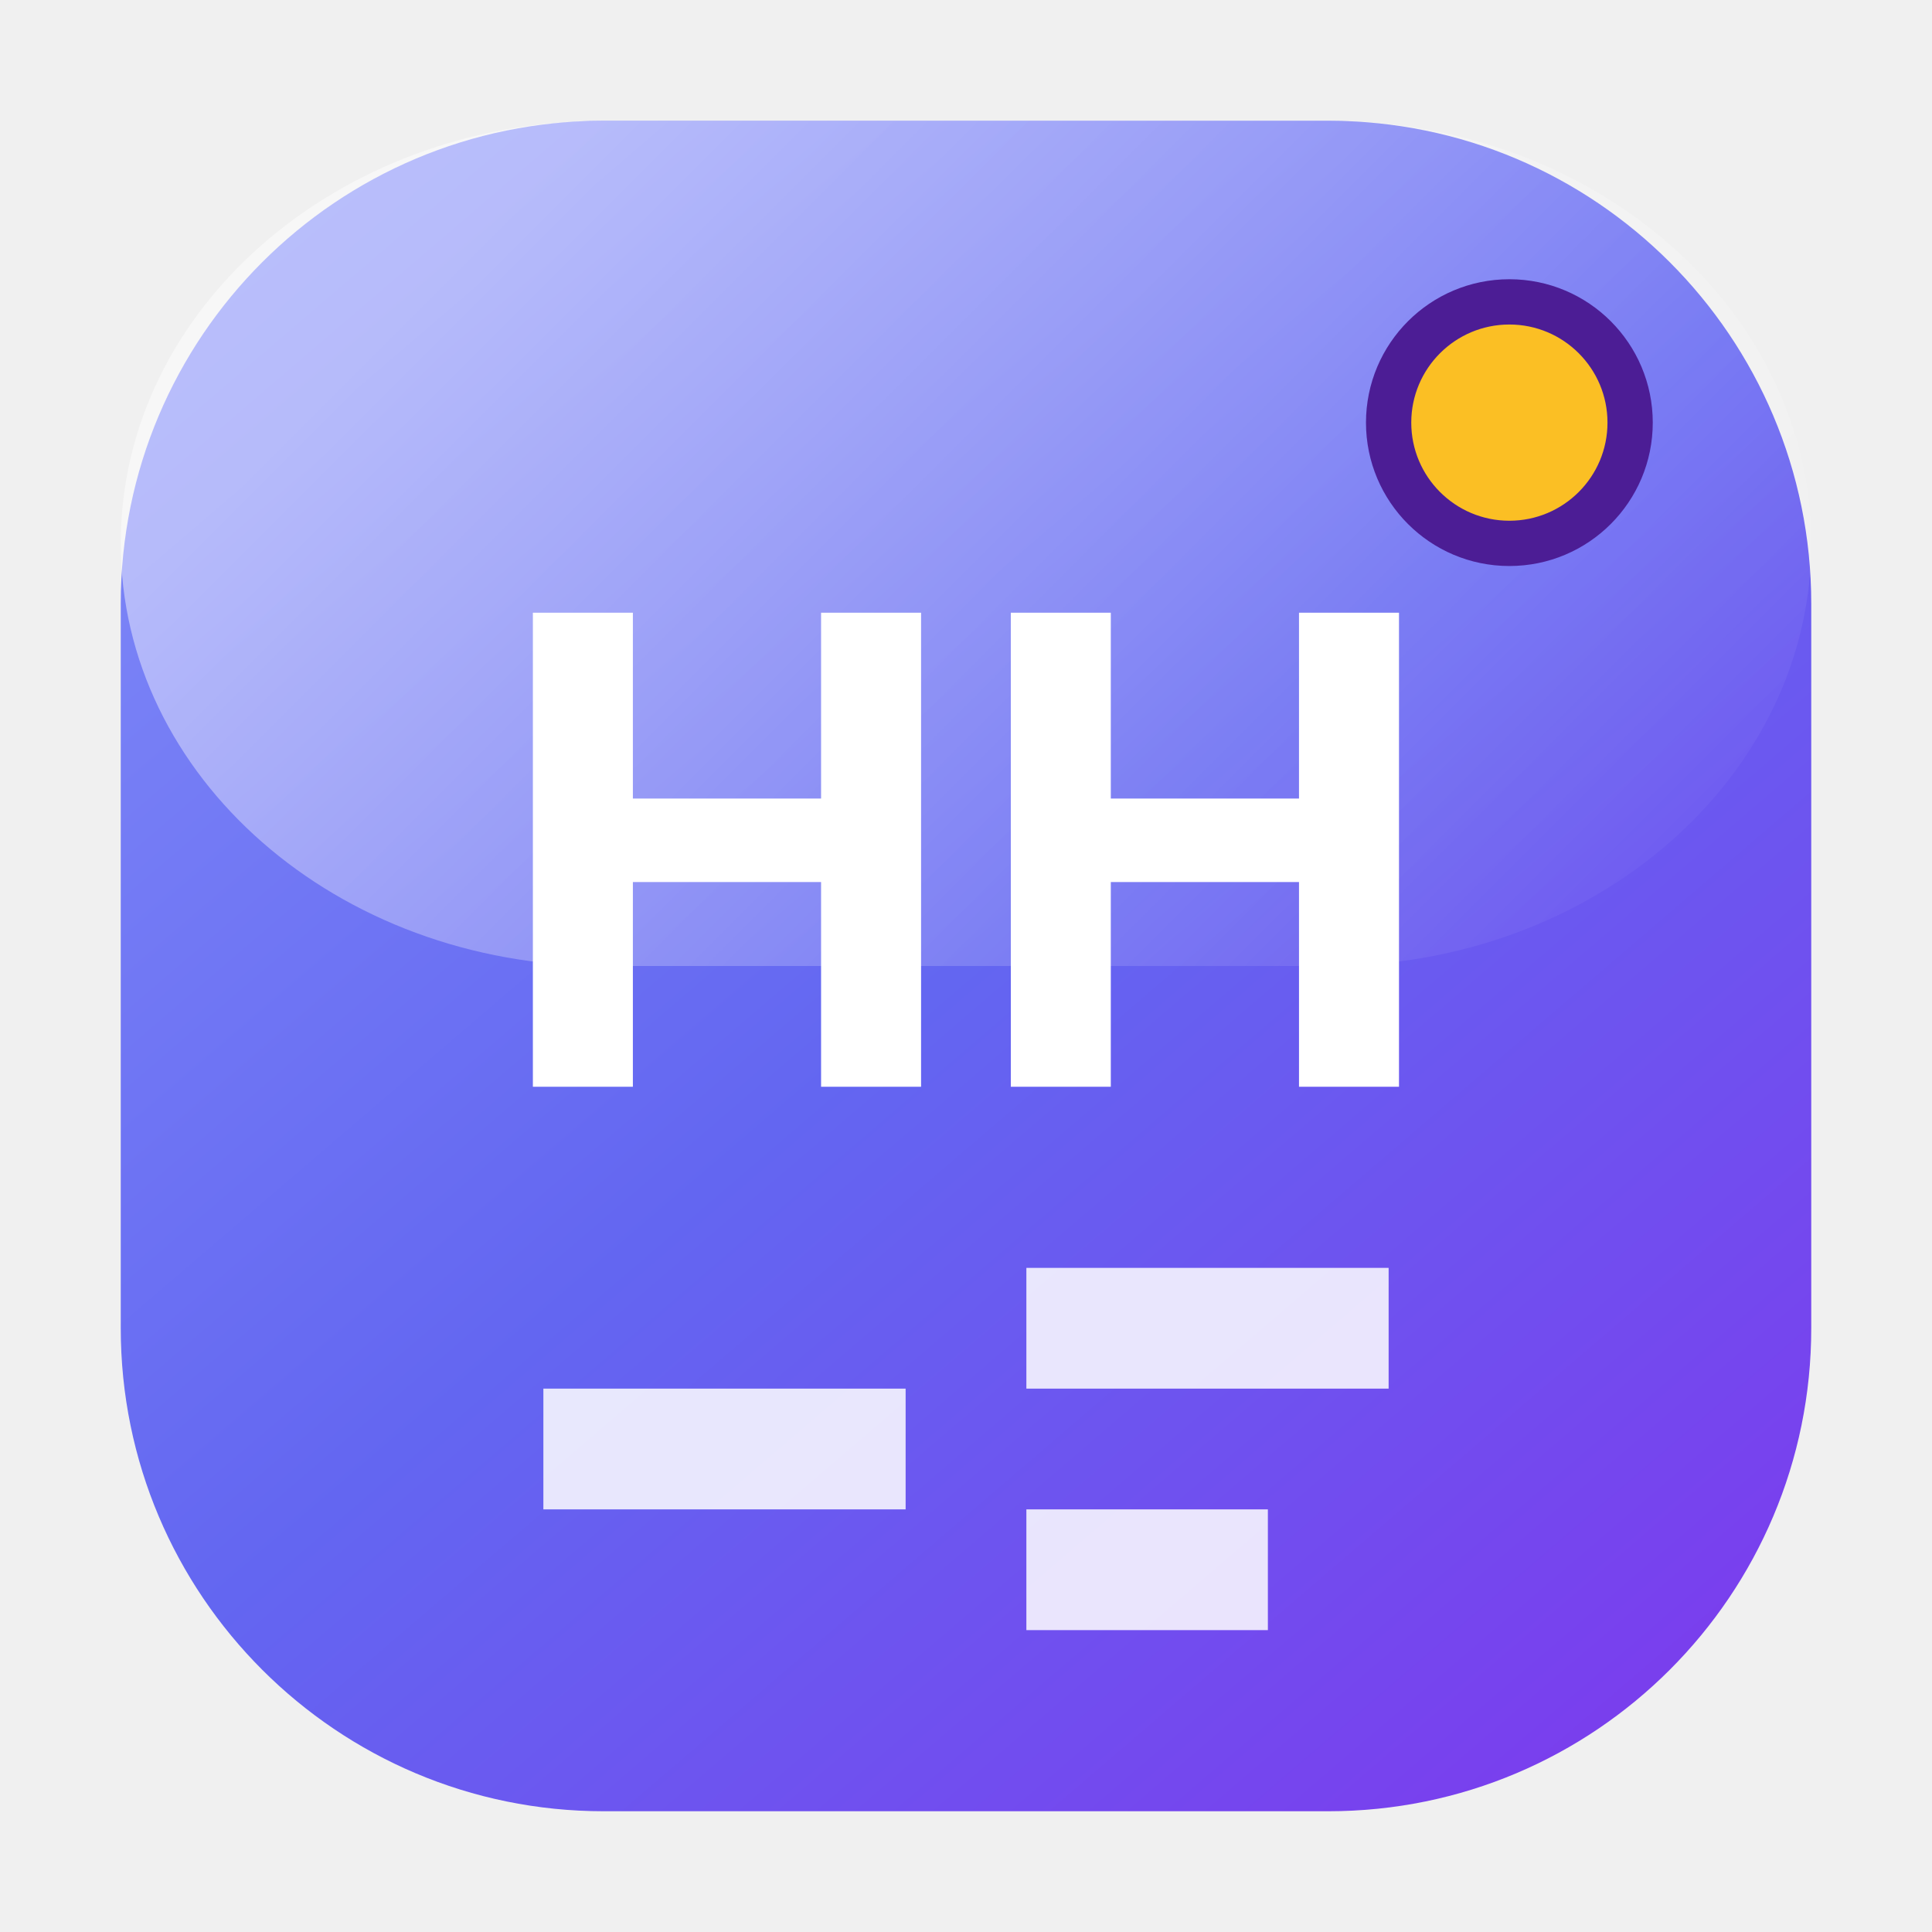
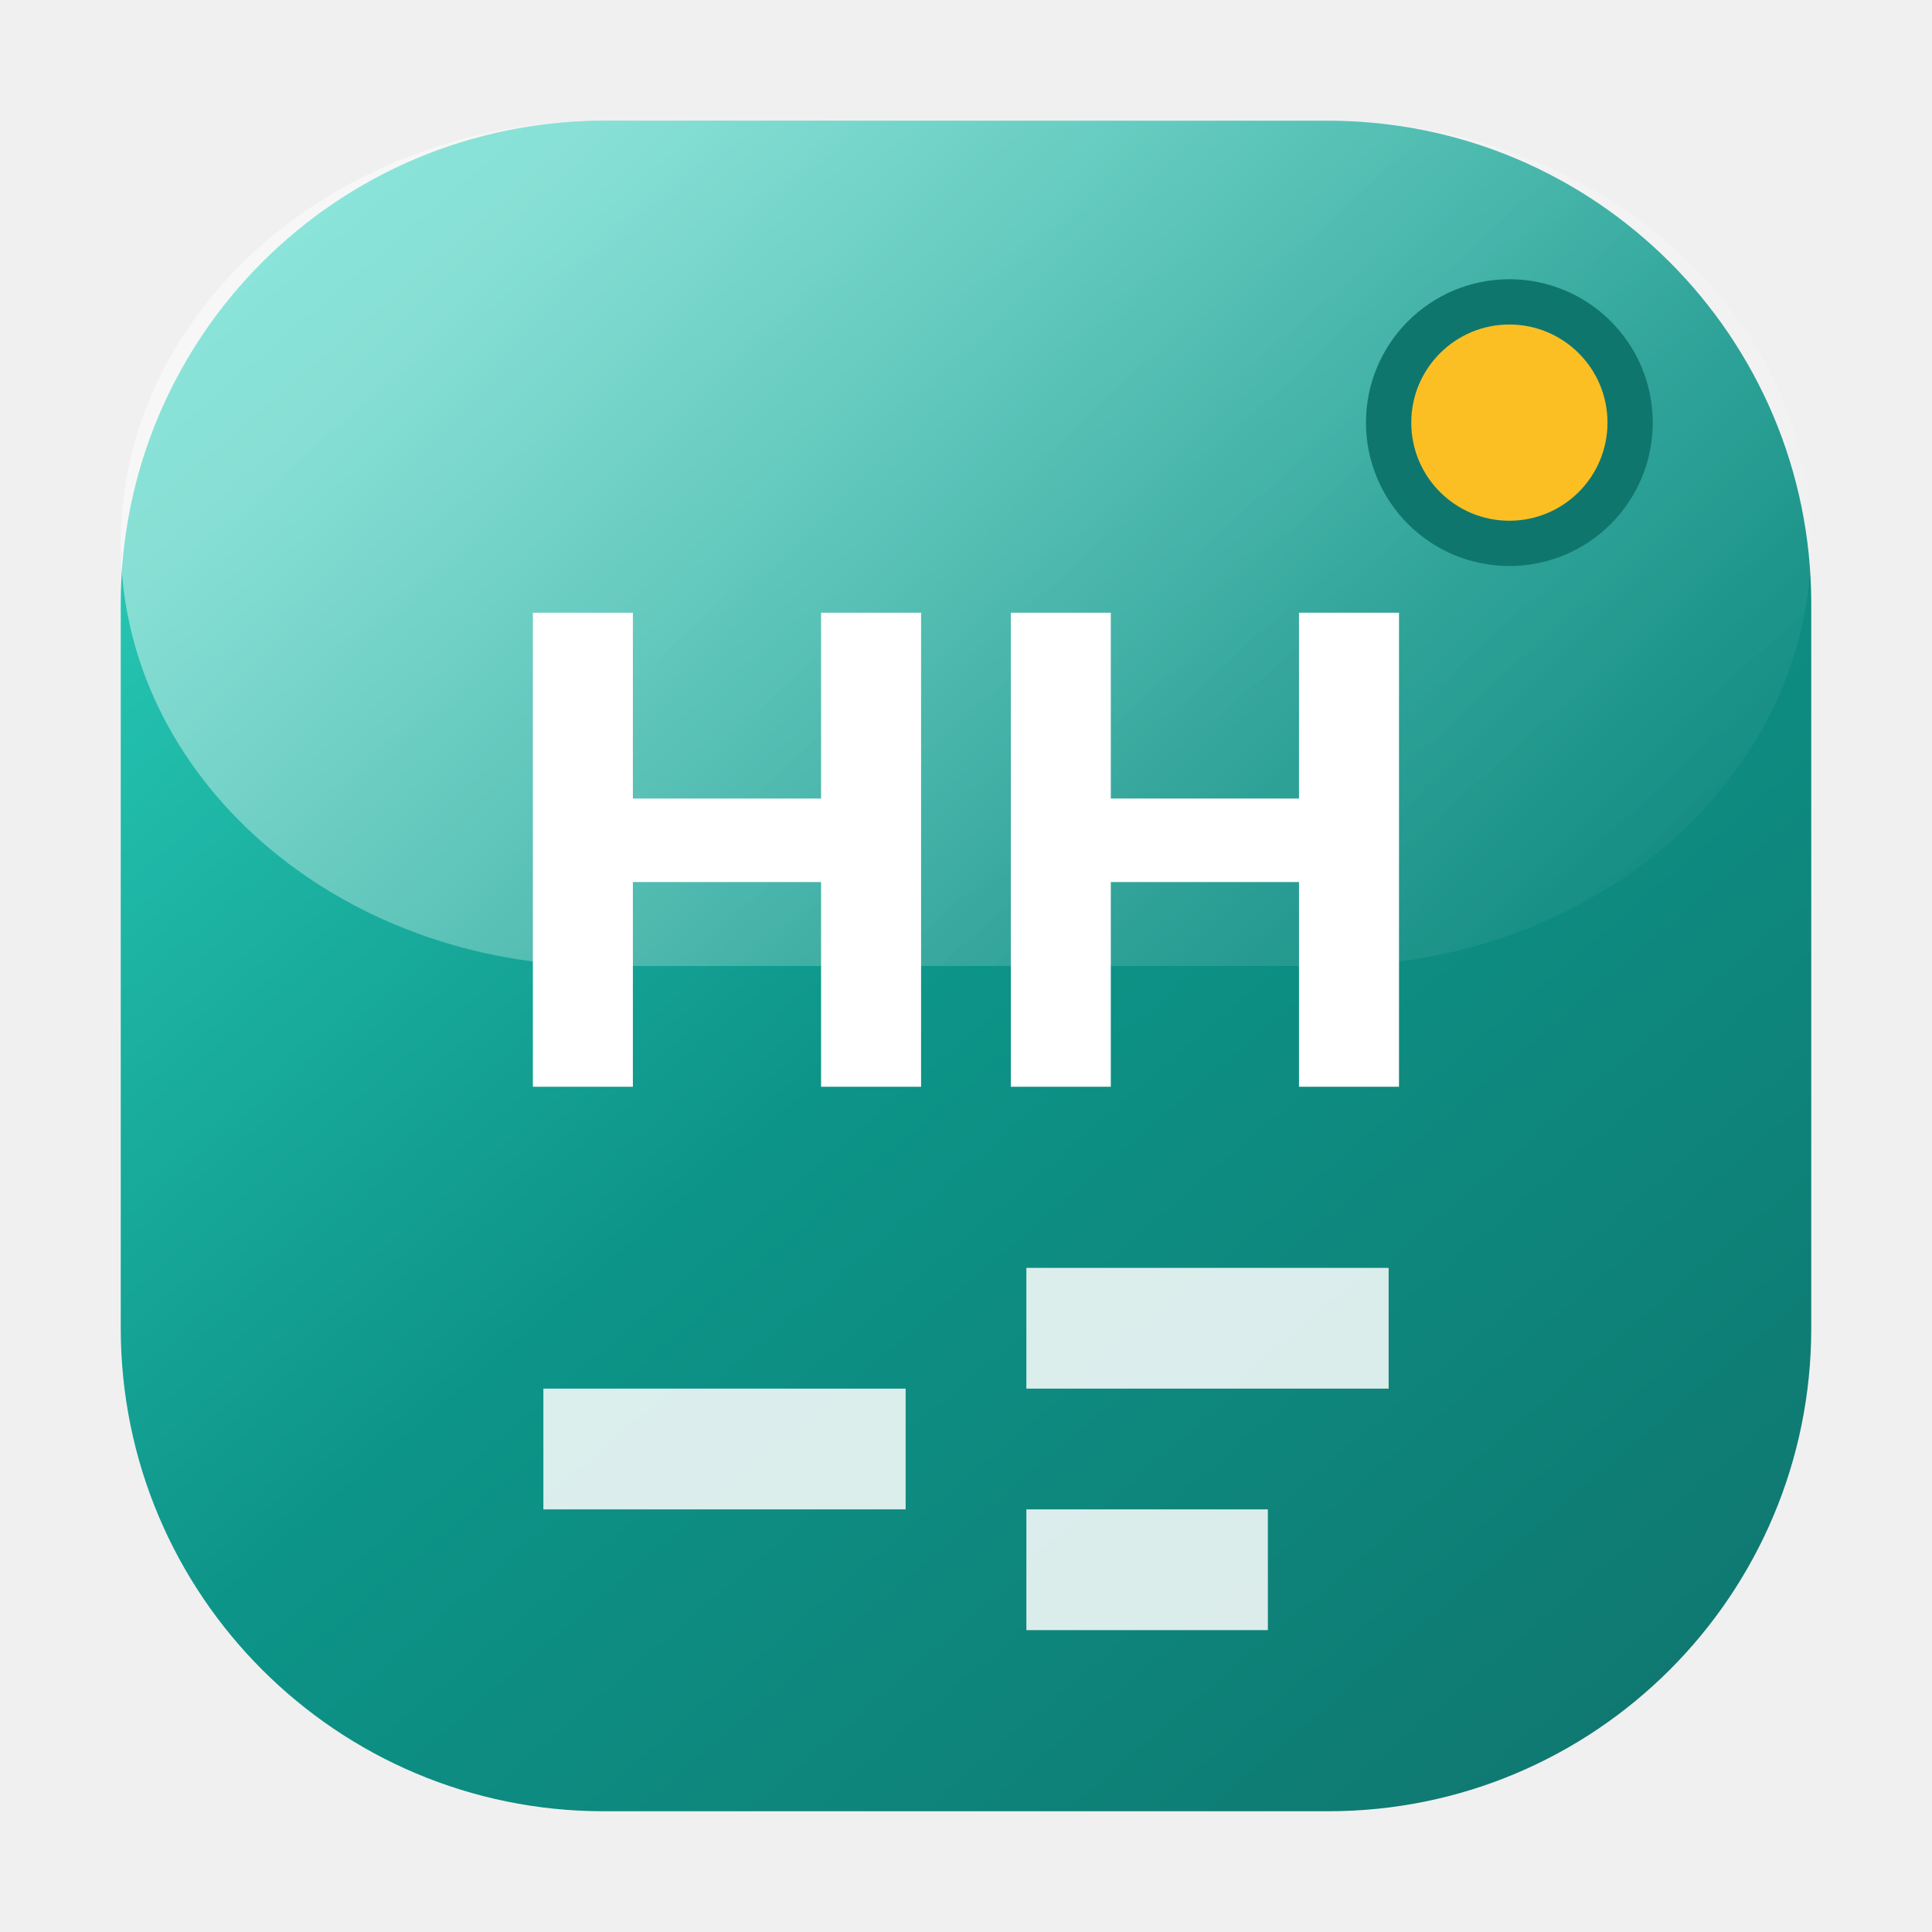
<svg xmlns="http://www.w3.org/2000/svg" width="512" height="512" viewBox="0 0 64 64" fill="none">
  <defs>
    <linearGradient id="bg" x1="8" y1="4" x2="56" y2="60" gradientUnits="userSpaceOnUse">
-       <stop stop-color="#818cf8" />
-       <stop offset="0.5" stop-color="#6366f1" />
-       <stop offset="1" stop-color="#7c3aed" />
+       <stop stop-color="#2dd4bf" />
+       <stop offset="0.5" stop-color="#0d9488" />
+       <stop offset="1" stop-color="#0f766e" />
    </linearGradient>
    <linearGradient id="shine" x1="16" y1="8" x2="48" y2="40" gradientUnits="userSpaceOnUse">
      <stop stop-color="#ffffff" stop-opacity="0.45" />
      <stop offset="1" stop-color="#ffffff" stop-opacity="0" />
    </linearGradient>
  </defs>
  <rect x="4" y="4" width="56" height="56" rx="16" fill="url(#bg)" />
  <rect x="4" y="4" width="56" height="28" rx="16" fill="url(#shine)" />
  <text x="32" y="36" text-anchor="middle" fill="white" font-family="system-ui,sans-serif" font-size="22" font-weight="800" letter-spacing="-1">HH</text>
  <path d="M18 46 H30 V50 H18 Z M34 42 H46 V46 H34 Z M34 50 H42 V54 H34 Z" fill="white" fill-opacity="0.85" />
-   <circle cx="50" cy="14" r="4" fill="#fbbf24" stroke="#4c1d95" stroke-width="1.5" />
+   <circle cx="50" cy="14" r="4" fill="#fbbf24" stroke="#0f766e" stroke-width="1.5" />
</svg>
